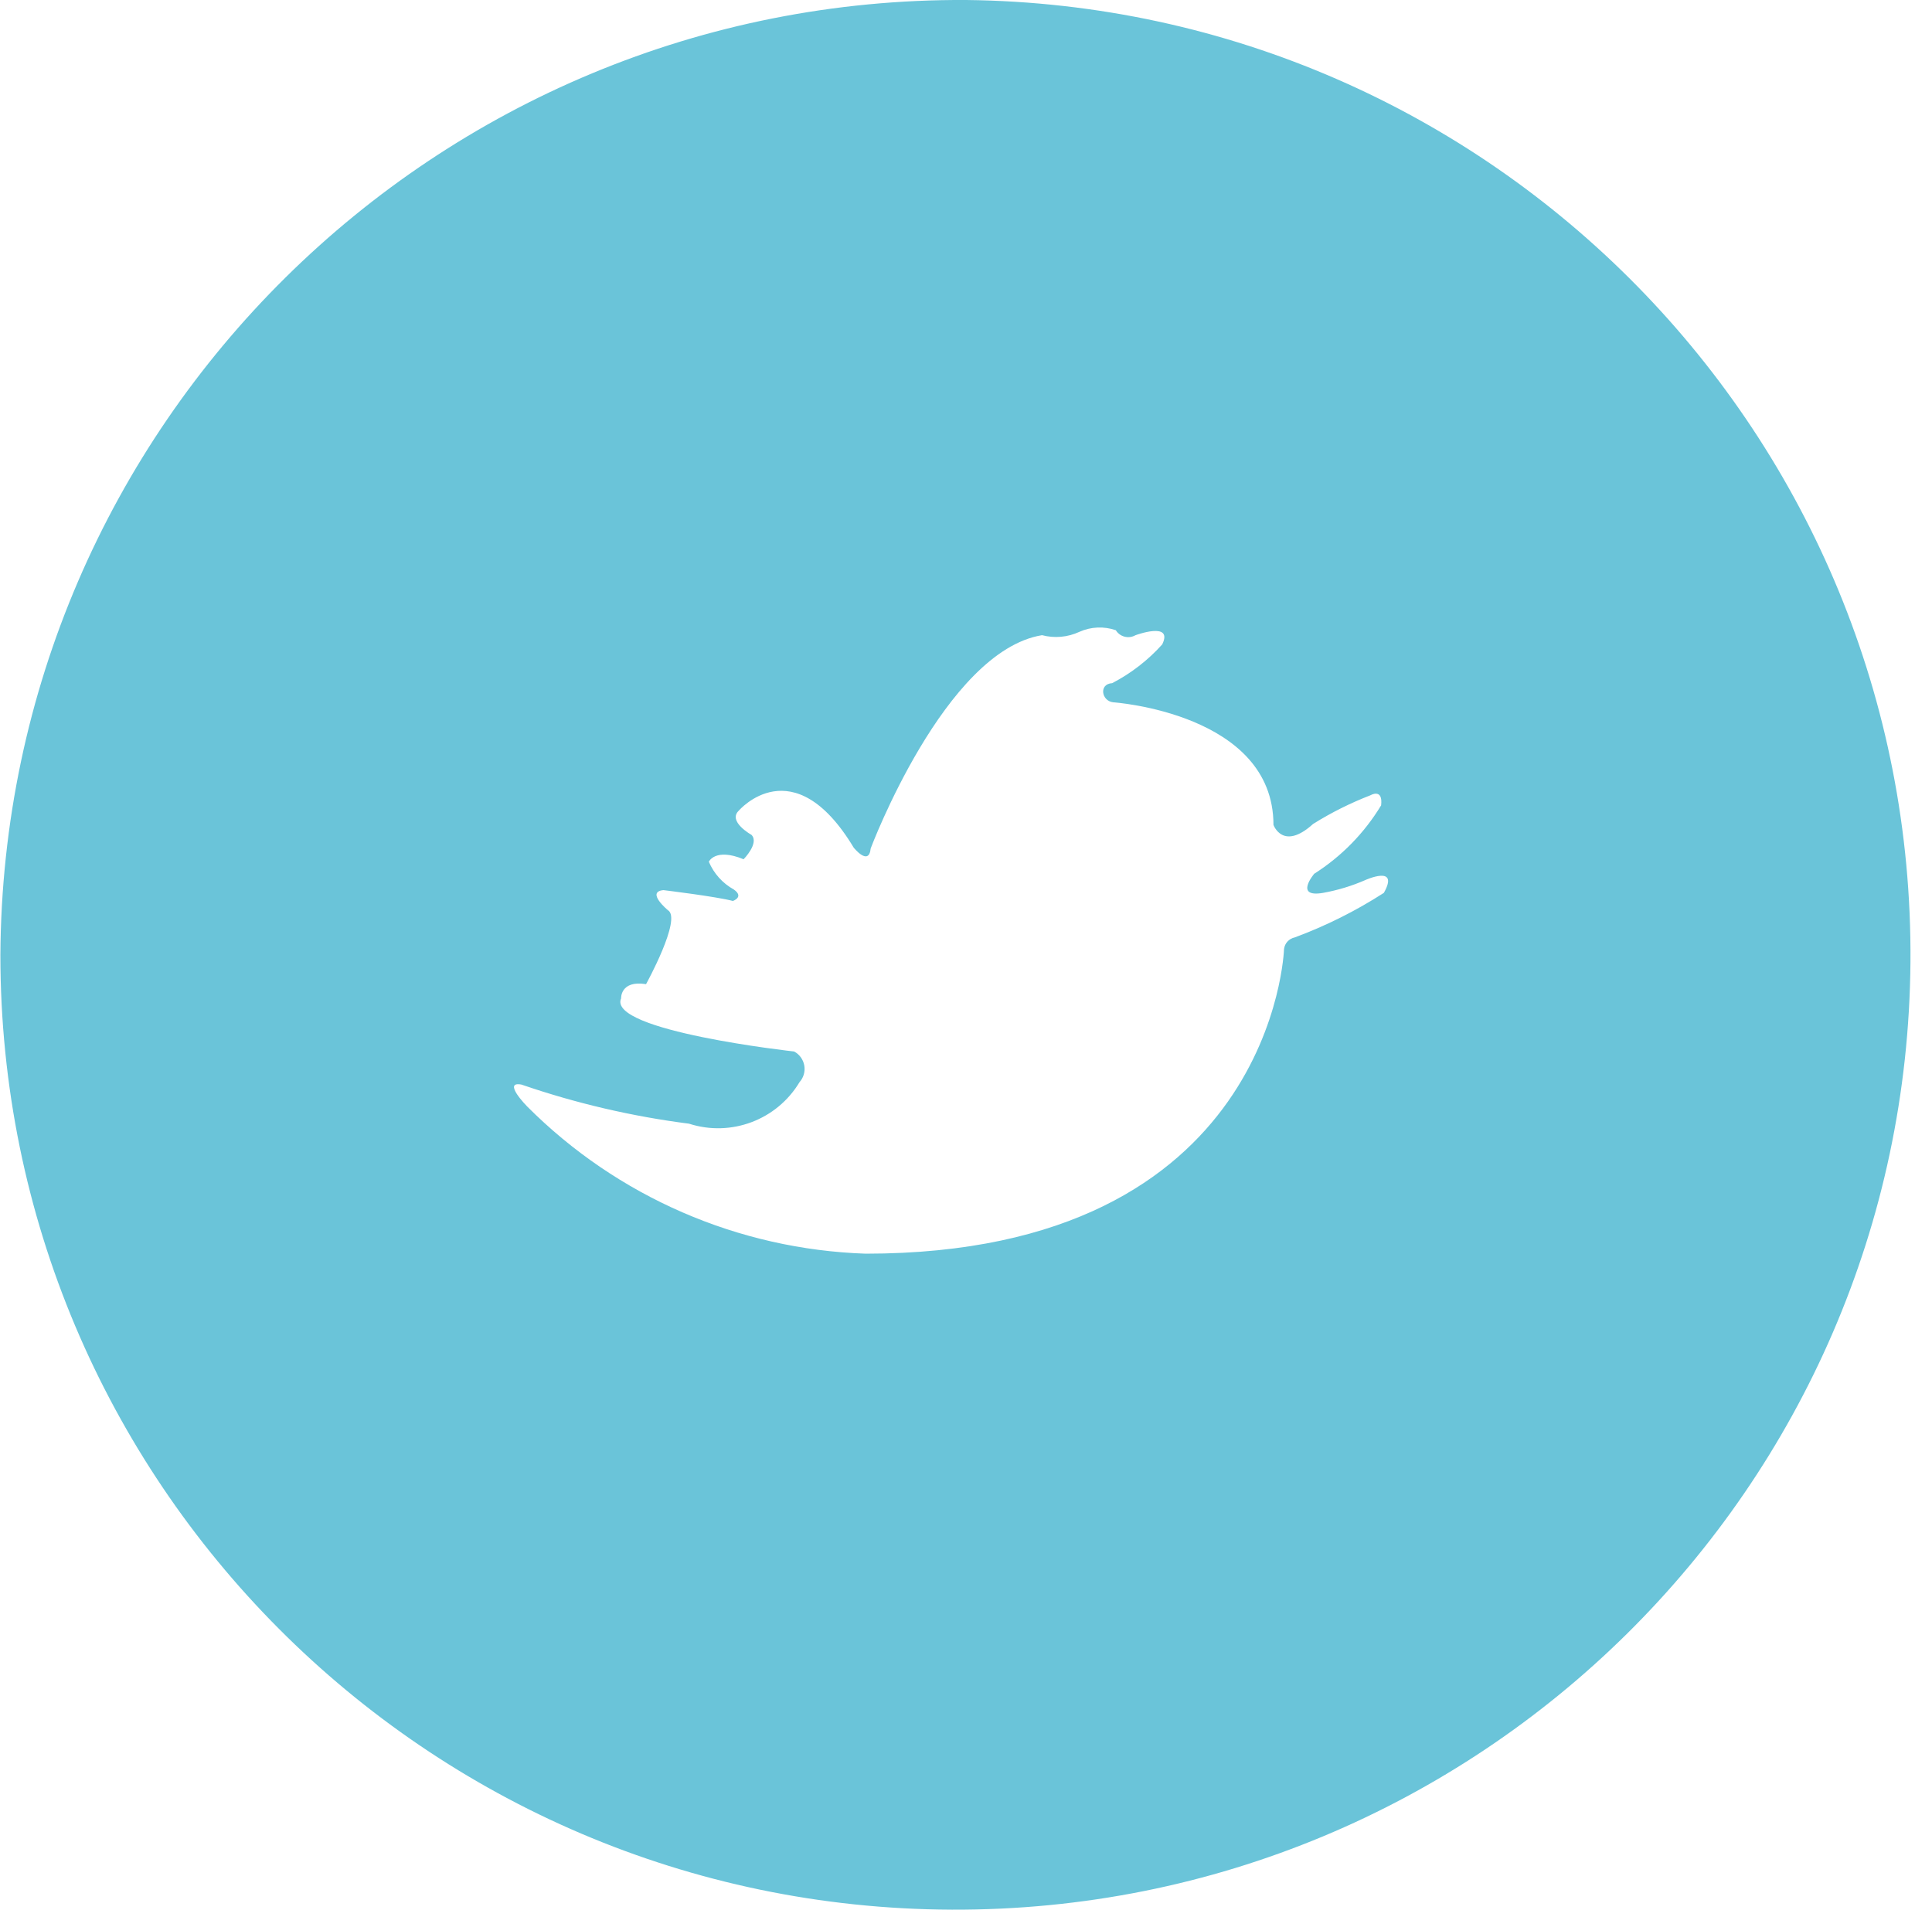
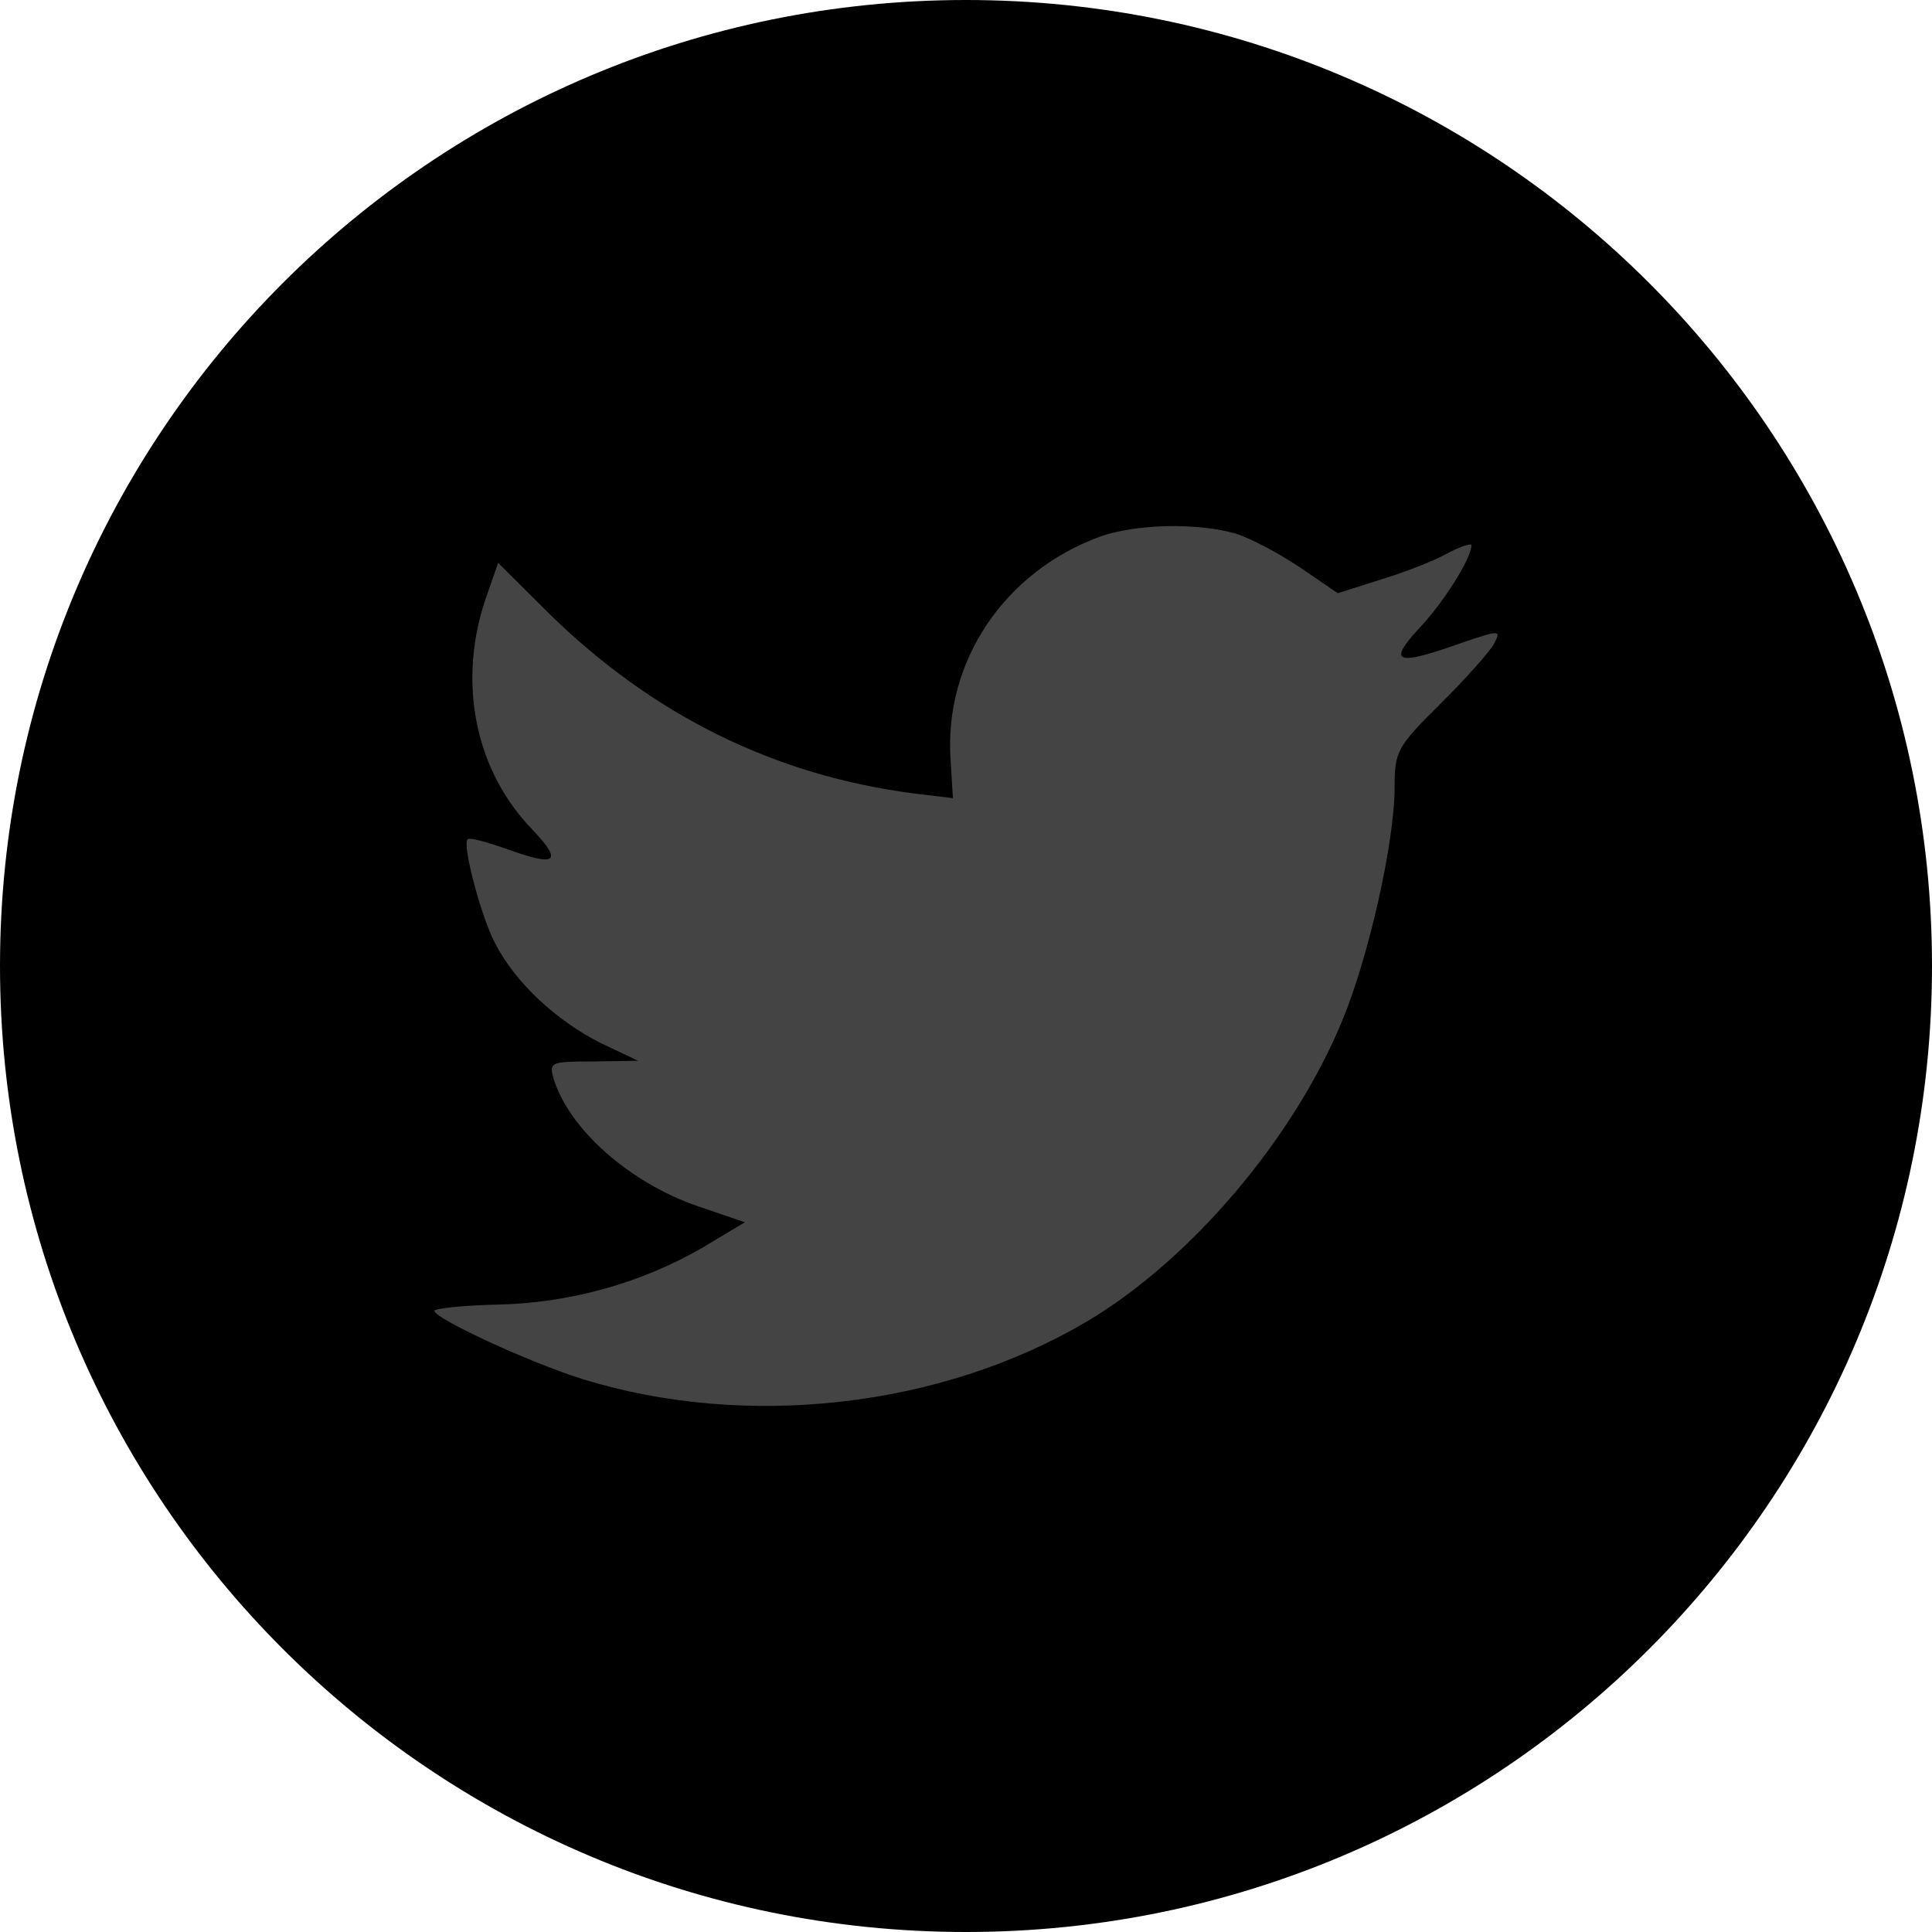
- <svg xmlns="http://www.w3.org/2000/svg" width="30.344" height="30" viewBox="0 0 30.344 30">
-   <defs>
-     <style>
-       .cls-1 {
-         fill: #6ac4d9;
-         fill-rule: evenodd;
-       }
-     </style>
-   </defs>
-   <path id="Twitter" class="cls-1" d="M717.552,70a15,15,0,1,1-15.171,15A15.087,15.087,0,0,1,717.552,70Zm-6.98,17.04a13.266,13.266,0,0,0,2.625.612A1.491,1.491,0,0,0,714.932,87a0.311,0.311,0,0,0-.084-0.482s-2.942-.324-2.718-0.835c0,0-.014-0.288.392-0.223,0,0,.568-1.031.343-1.162,0,0-.35-0.289-0.07-0.315,0,0,.825.1,1.091,0.17,0,0,.182-0.062.014-0.18a0.9,0.9,0,0,1-.392-0.436s0.1-.223.546-0.039c0,0,.25-0.253.124-0.383,0,0-.378-0.21-0.2-0.38,0,0,.854-1,1.805.58,0,0,.239.3,0.267,0.013,0,0,1.164-3.1,2.691-3.35a0.869,0.869,0,0,0,.588-0.053A0.779,0.779,0,0,1,719.9,79.9a0.229,0.229,0,0,0,.308.079s0.6-.223.421,0.144a2.776,2.776,0,0,1-.787.609c-0.211.012-.168,0.278,0.014,0.3,0,0,2.52.17,2.52,1.926,0,0,.147.417,0.623-0.015a5.333,5.333,0,0,1,.9-0.45s0.2-.118.168,0.158a3.287,3.287,0,0,1-1.051,1.075s-0.322.38,0.14,0.3a2.97,2.97,0,0,0,.66-0.2s0.546-.249.294,0.2a7.216,7.216,0,0,1-1.4.7,0.212,0.212,0,0,0-.168.183s-0.154,4.785-6.571,4.785a7.883,7.883,0,0,1-5.315-2.311S710.25,86.973,710.572,87.039Z" transform="translate(-702.375 -70)" />
+ <svg xmlns="http://www.w3.org/2000/svg" enable-background="new 0 0 32 32" version="1.1" viewBox="0 0 32 32" xml:space="preserve">
+   <g id="Flat_copy">
+     <g>
+       <g>
+         <path d="M16,31.625c-8.616,0-15.625-7.01-15.625-15.625S7.384,0.375,16,0.375c8.615,0,15.625,7.01,15.625,15.625     S24.615,31.625,16,31.625z" />
+         <path d="M16,0.75c8.409,0,15.25,6.841,15.25,15.25S24.409,31.25,16,31.25S0.75,24.409,0.75,16S7.591,0.75,16,0.75      M16,0C7.163,0,0,7.163,0,16c0,8.836,7.163,16,16,16s16-7.164,16-16C32,7.163,24.837,0,16,0L16,0z" />
+       </g>
+     </g>
+     <path d="M18.226,8.886c-1.59,0.579-2.595,2.071-2.481,3.704l0.038,0.63l-0.636-0.077   c-2.315-0.296-4.338-1.299-6.056-2.984l-0.84-0.836L8.036,9.94c-0.458,1.376-0.165,2.83,0.789,3.808   c0.509,0.54,0.394,0.617-0.483,0.296c-0.305-0.103-0.573-0.18-0.598-0.141c-0.089,0.09,0.216,1.26,0.458,1.724   c0.331,0.644,1.005,1.273,1.743,1.647l0.624,0.296L9.83,17.581c-0.712,0-0.738,0.013-0.661,0.284   c0.254,0.836,1.259,1.724,2.379,2.11l0.789,0.27l-0.687,0.412c-1.018,0.593-2.214,0.927-3.41,0.951   c-0.573,0.013-1.044,0.064-1.044,0.103c0,0.128,1.553,0.848,2.455,1.132c2.71,0.836,5.929,0.475,8.346-0.952   c1.718-1.016,3.435-3.036,4.237-4.992c0.433-1.041,0.865-2.945,0.865-3.858c0-0.592,0.038-0.669,0.75-1.376   c0.42-0.412,0.814-0.862,0.891-0.99c0.128-0.245,0.114-0.245-0.534-0.026c-1.081,0.386-1.234,0.335-0.699-0.244   c0.394-0.412,0.865-1.158,0.865-1.376c0-0.038-0.191,0.026-0.407,0.141c-0.229,0.129-0.738,0.322-1.12,0.437l-0.687,0.219   L21.535,9.4c-0.344-0.231-0.826-0.489-1.081-0.566C19.804,8.654,18.812,8.68,18.226,8.886z" fill="#444" />
+   </g>
</svg>
